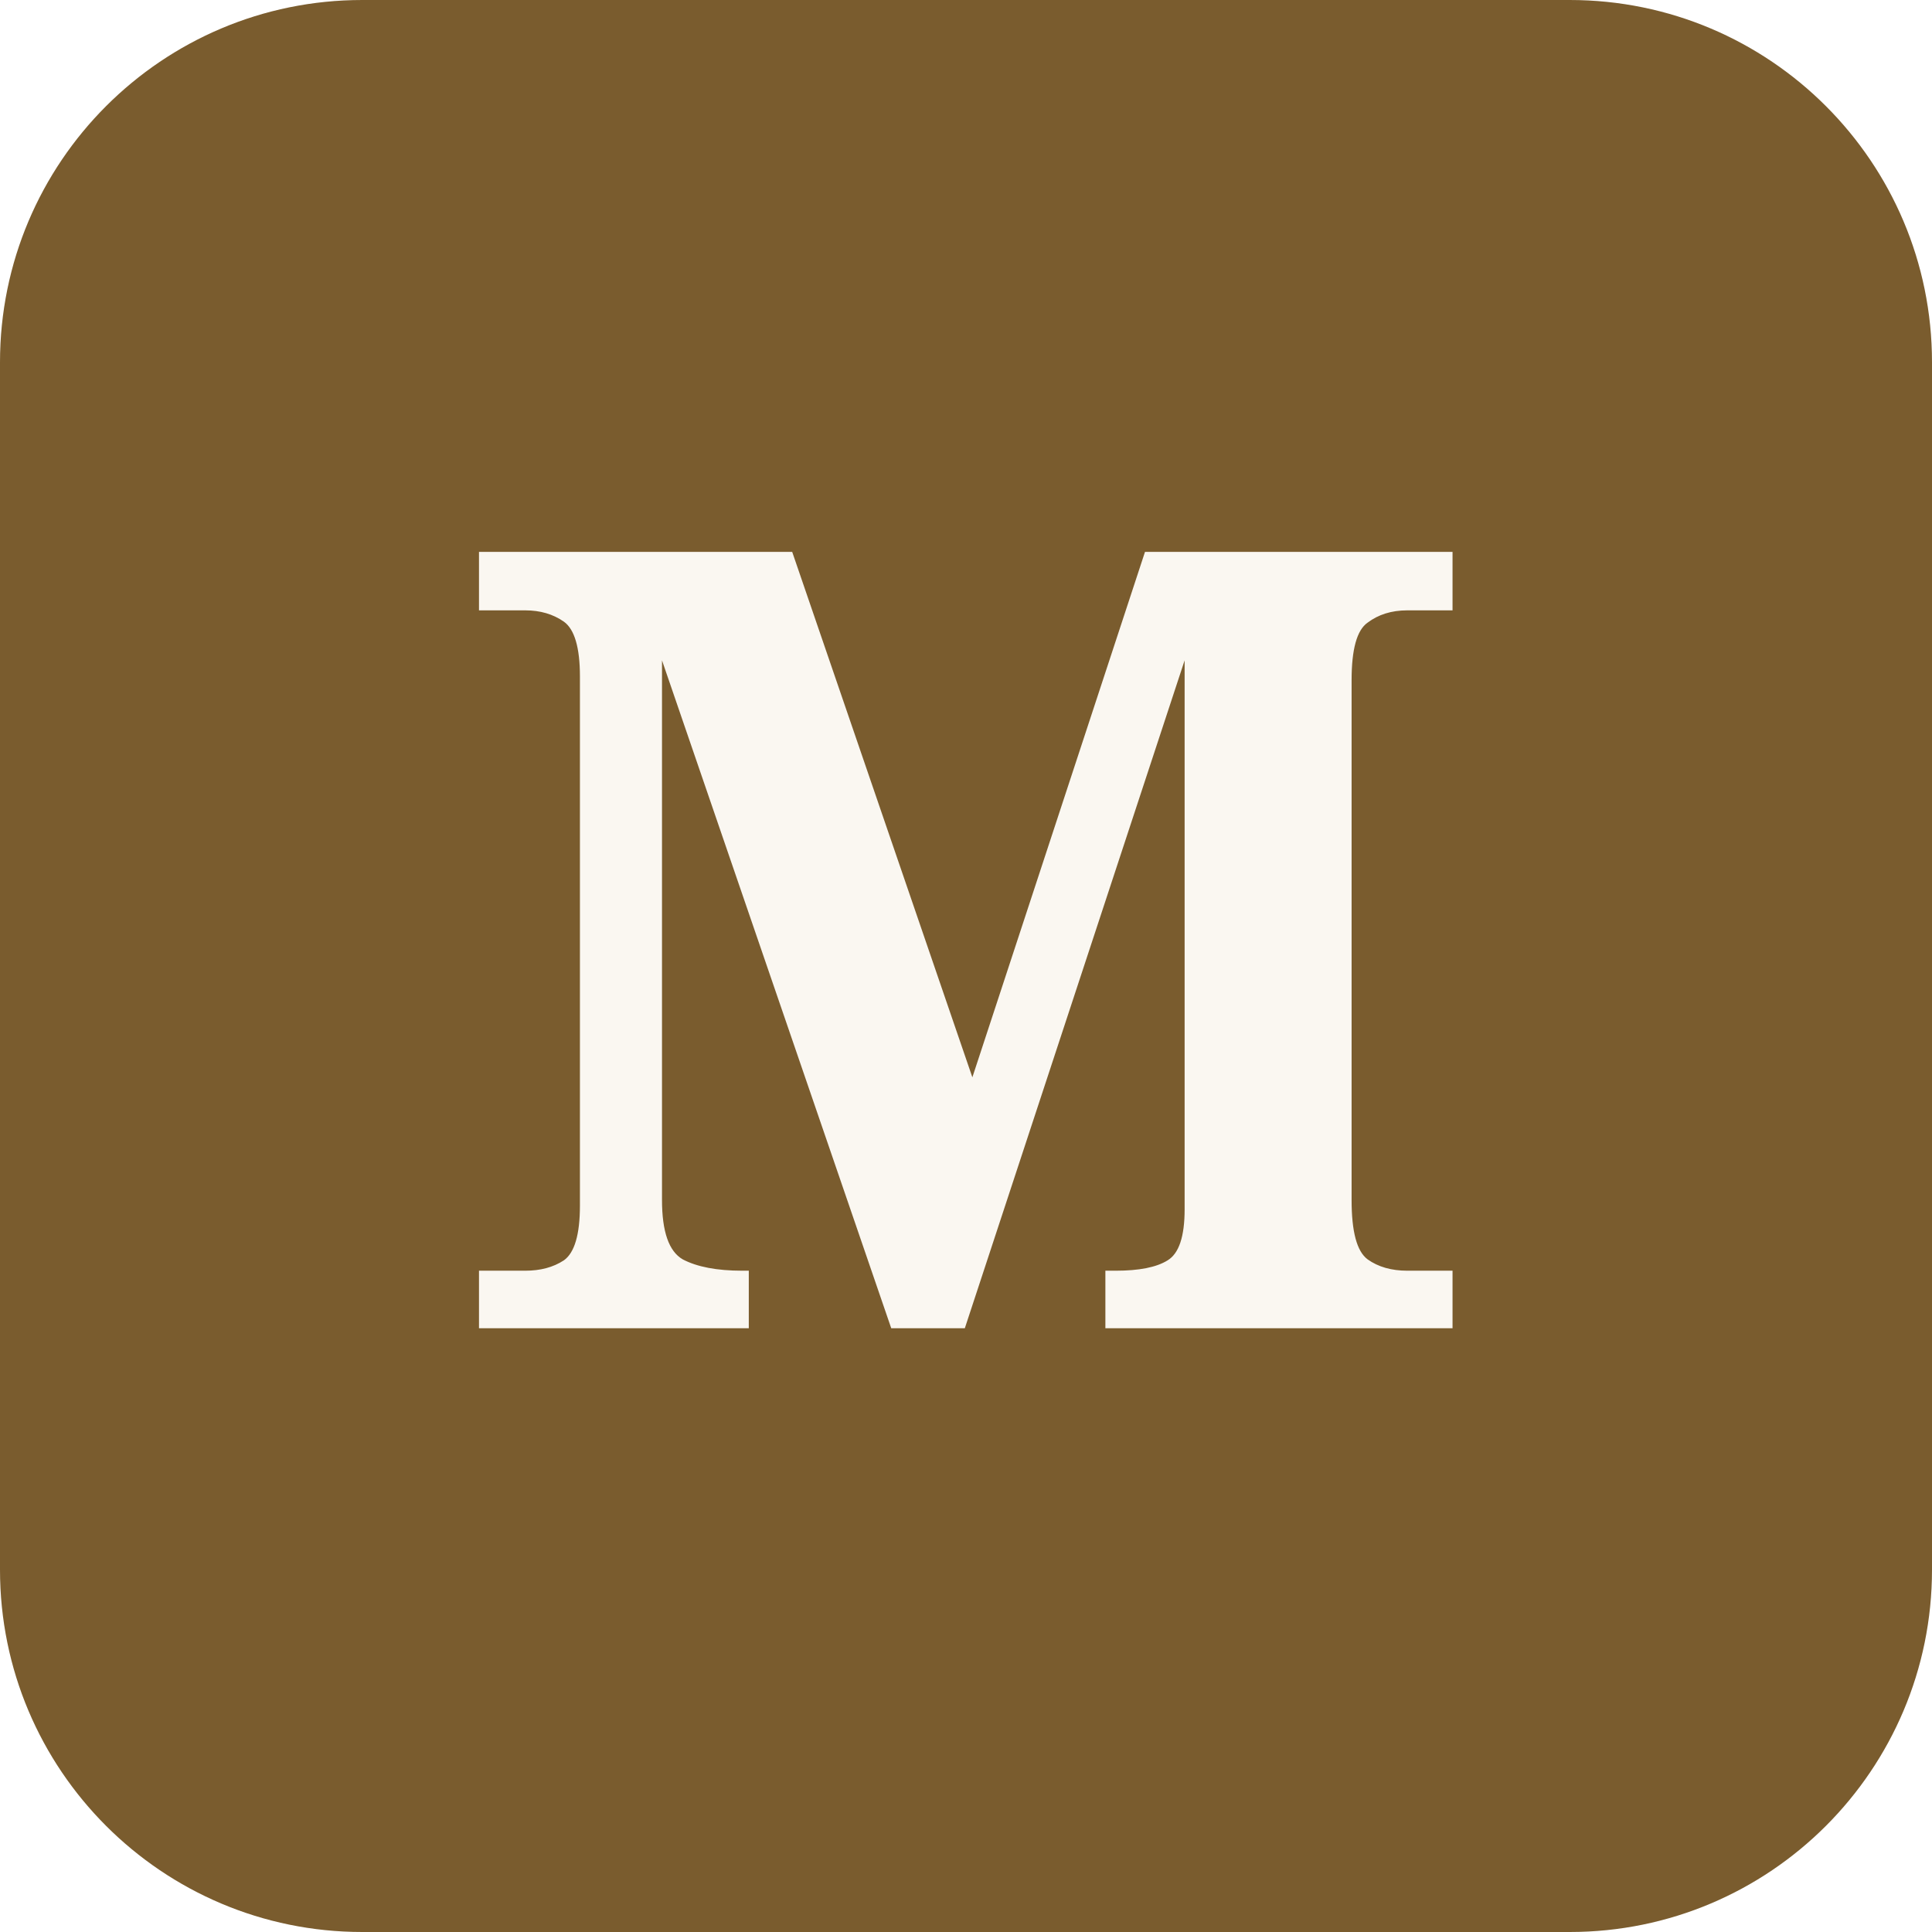
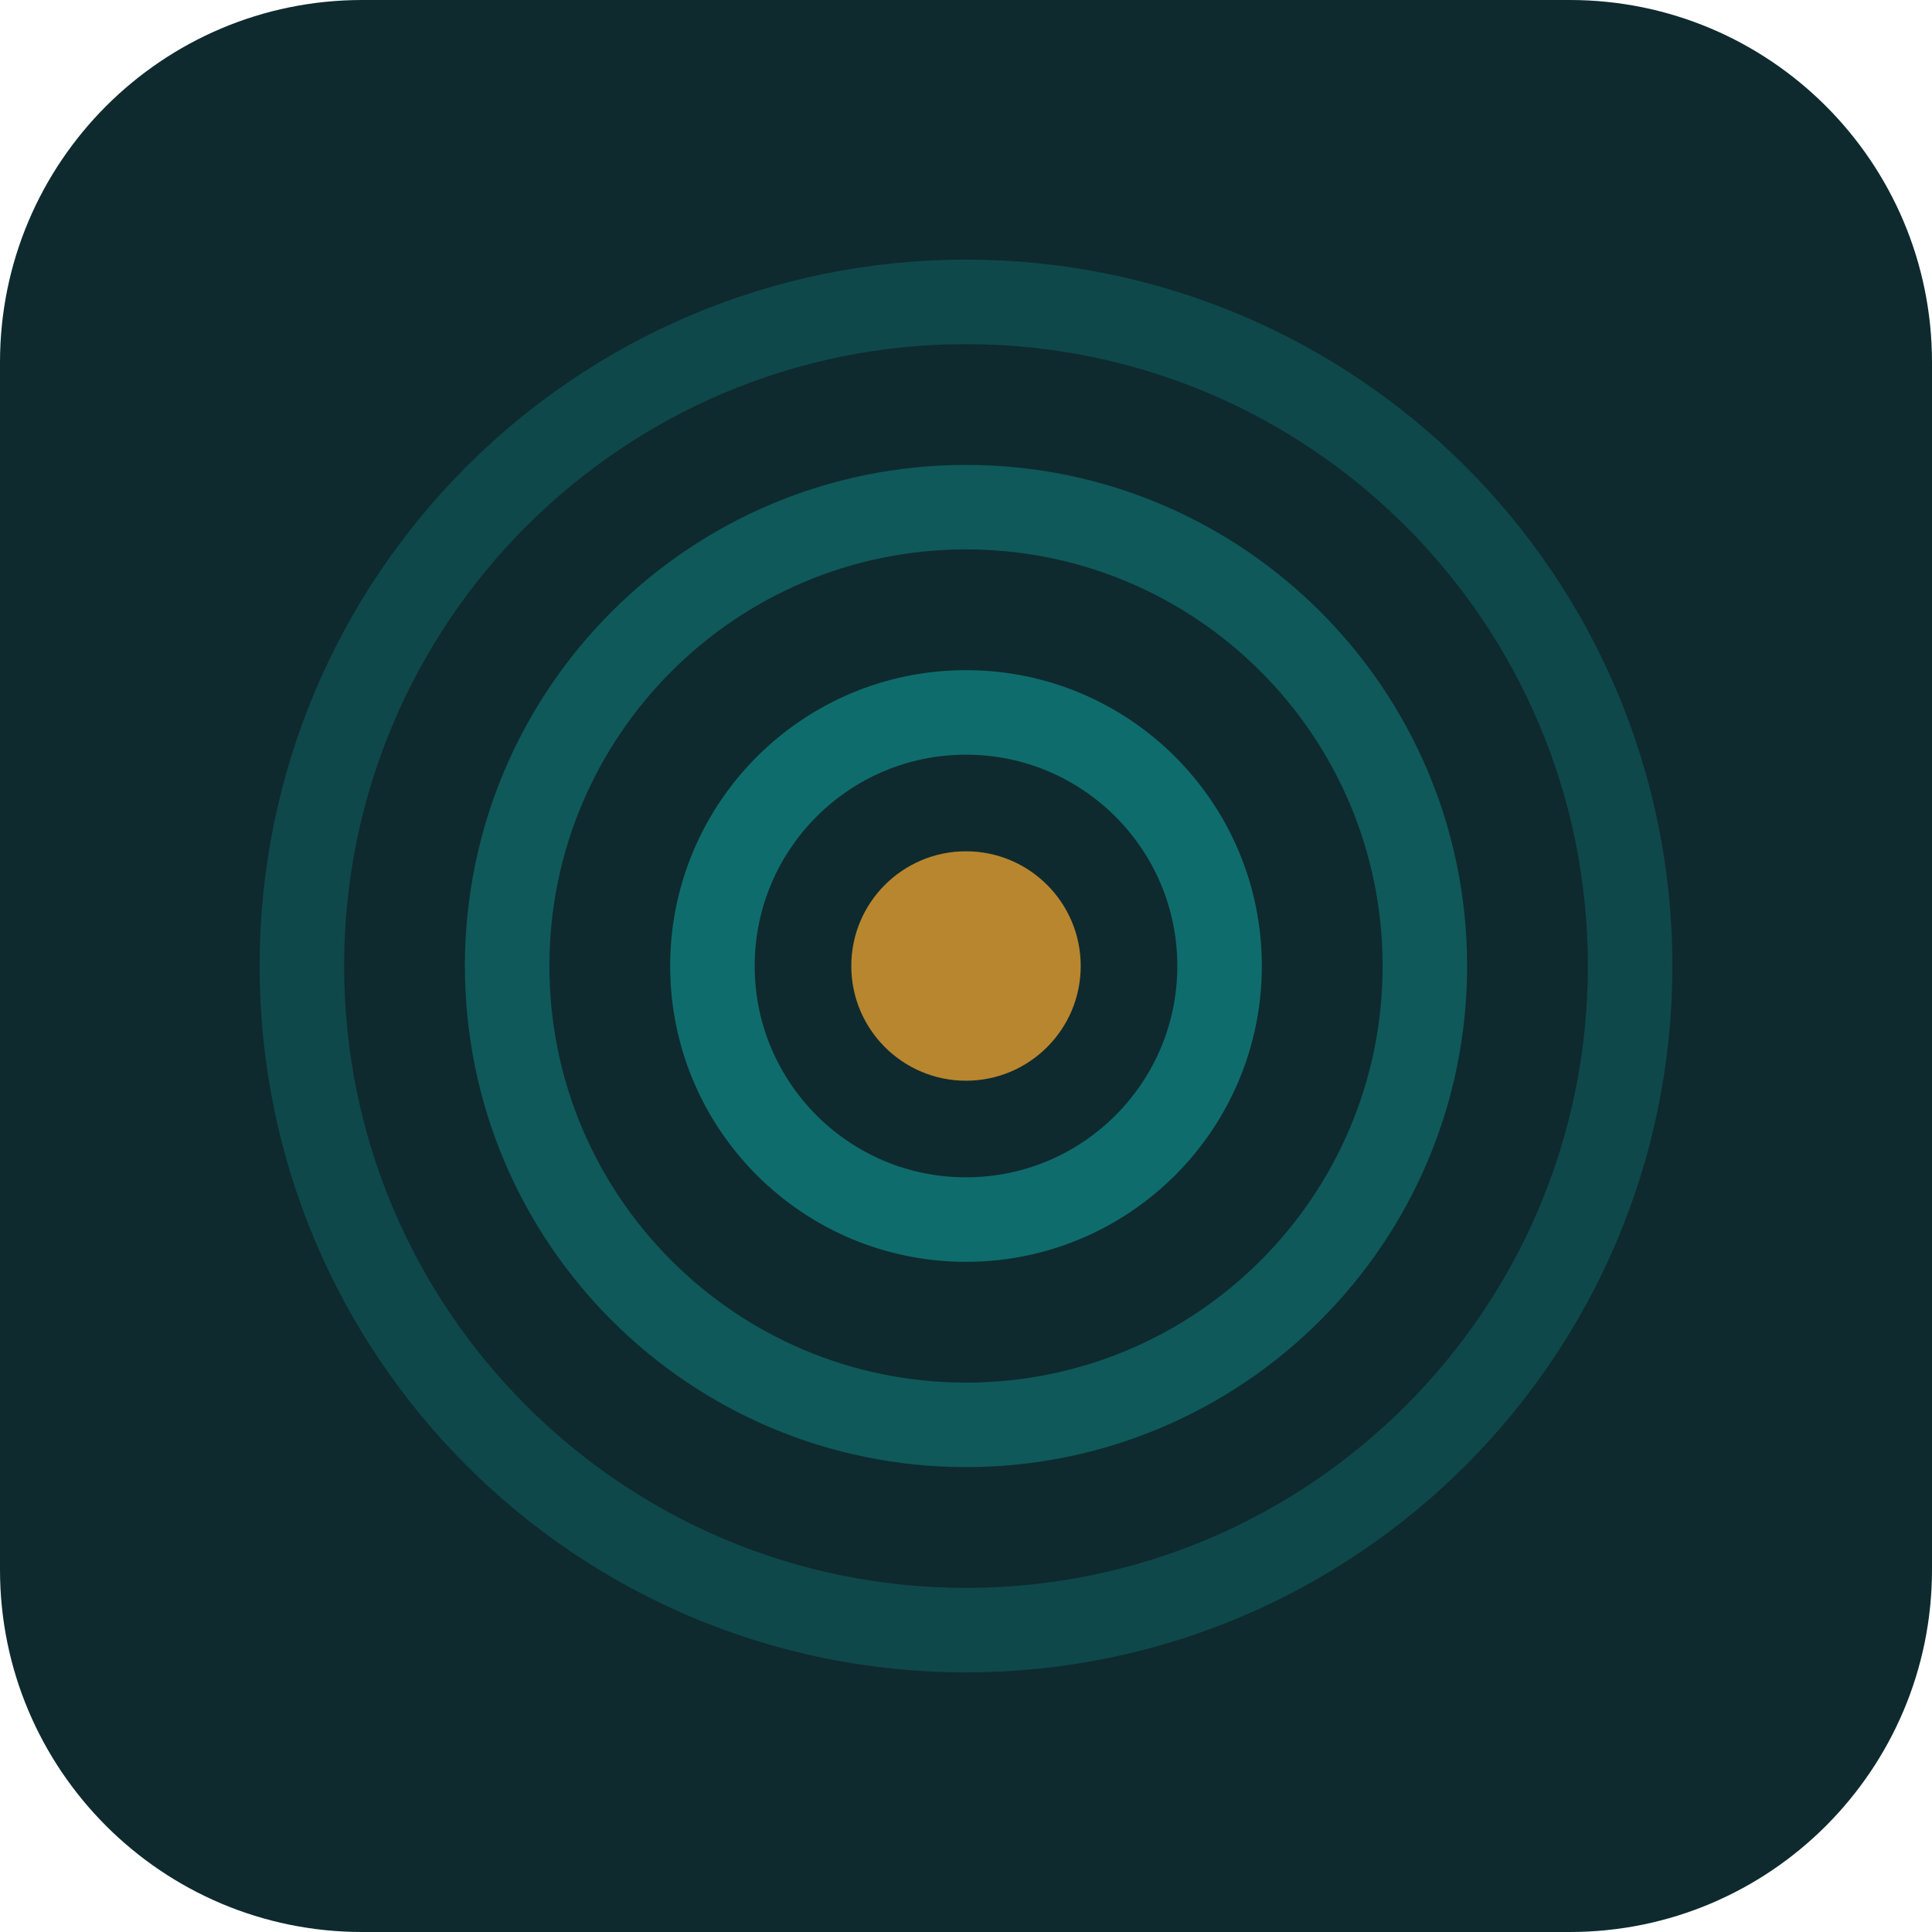
<svg xmlns="http://www.w3.org/2000/svg" viewBox="0 0 32 32">
-   <rect width="32" height="32" rx="6" fill="#7a5c2e" />
-   <text x="16" y="22" font-family="Georgia, serif" font-size="18" fill="#faf7f1" text-anchor="middle" font-weight="700">M</text>
+   <rect width="32" height="32" rx="6" fill="#0E2A2E" />
+   <circle cx="16" cy="16" r="11" fill="none" stroke="#0F6C6C" stroke-width="1.4" opacity="0.45" />
+   <circle cx="16" cy="16" r="7.6" fill="none" stroke="#0F6C6C" stroke-width="1.4" opacity="0.7" />
+   <circle cx="16" cy="16" r="4.2" fill="none" stroke="#0F6C6C" stroke-width="1.4" />
+   <circle cx="16" cy="16" r="1.9" fill="#B8862F" />
</svg>
